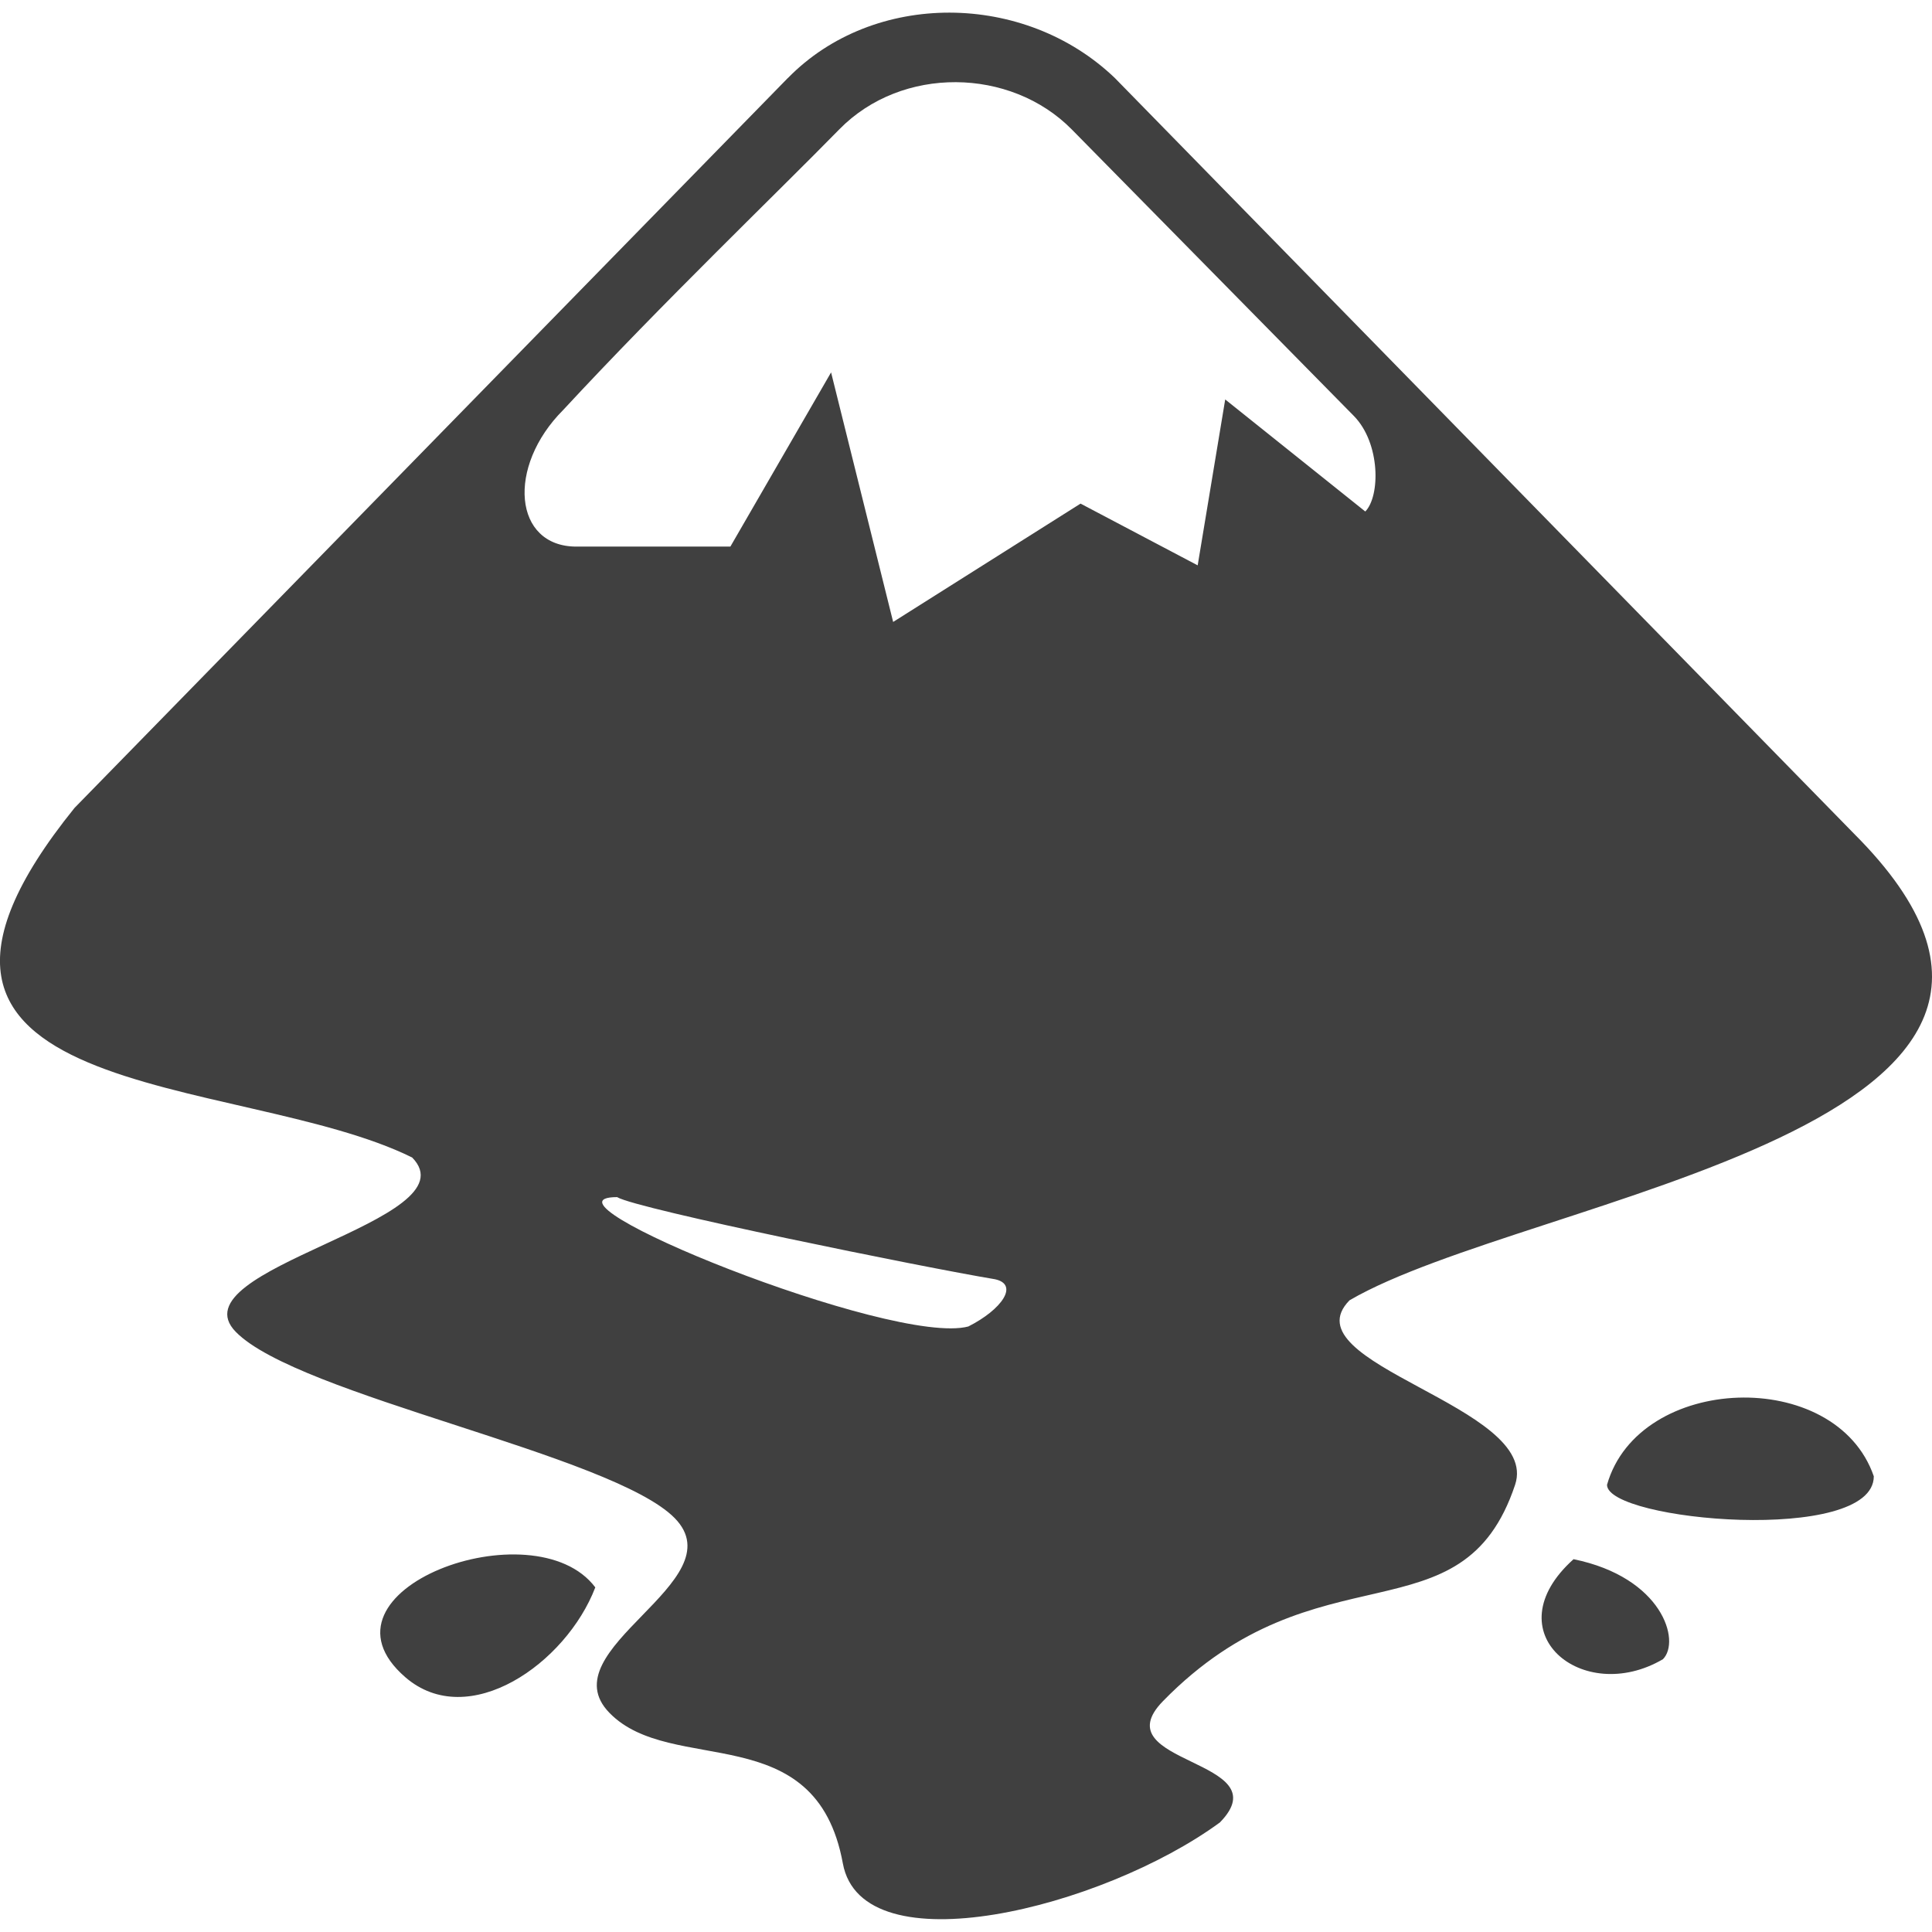
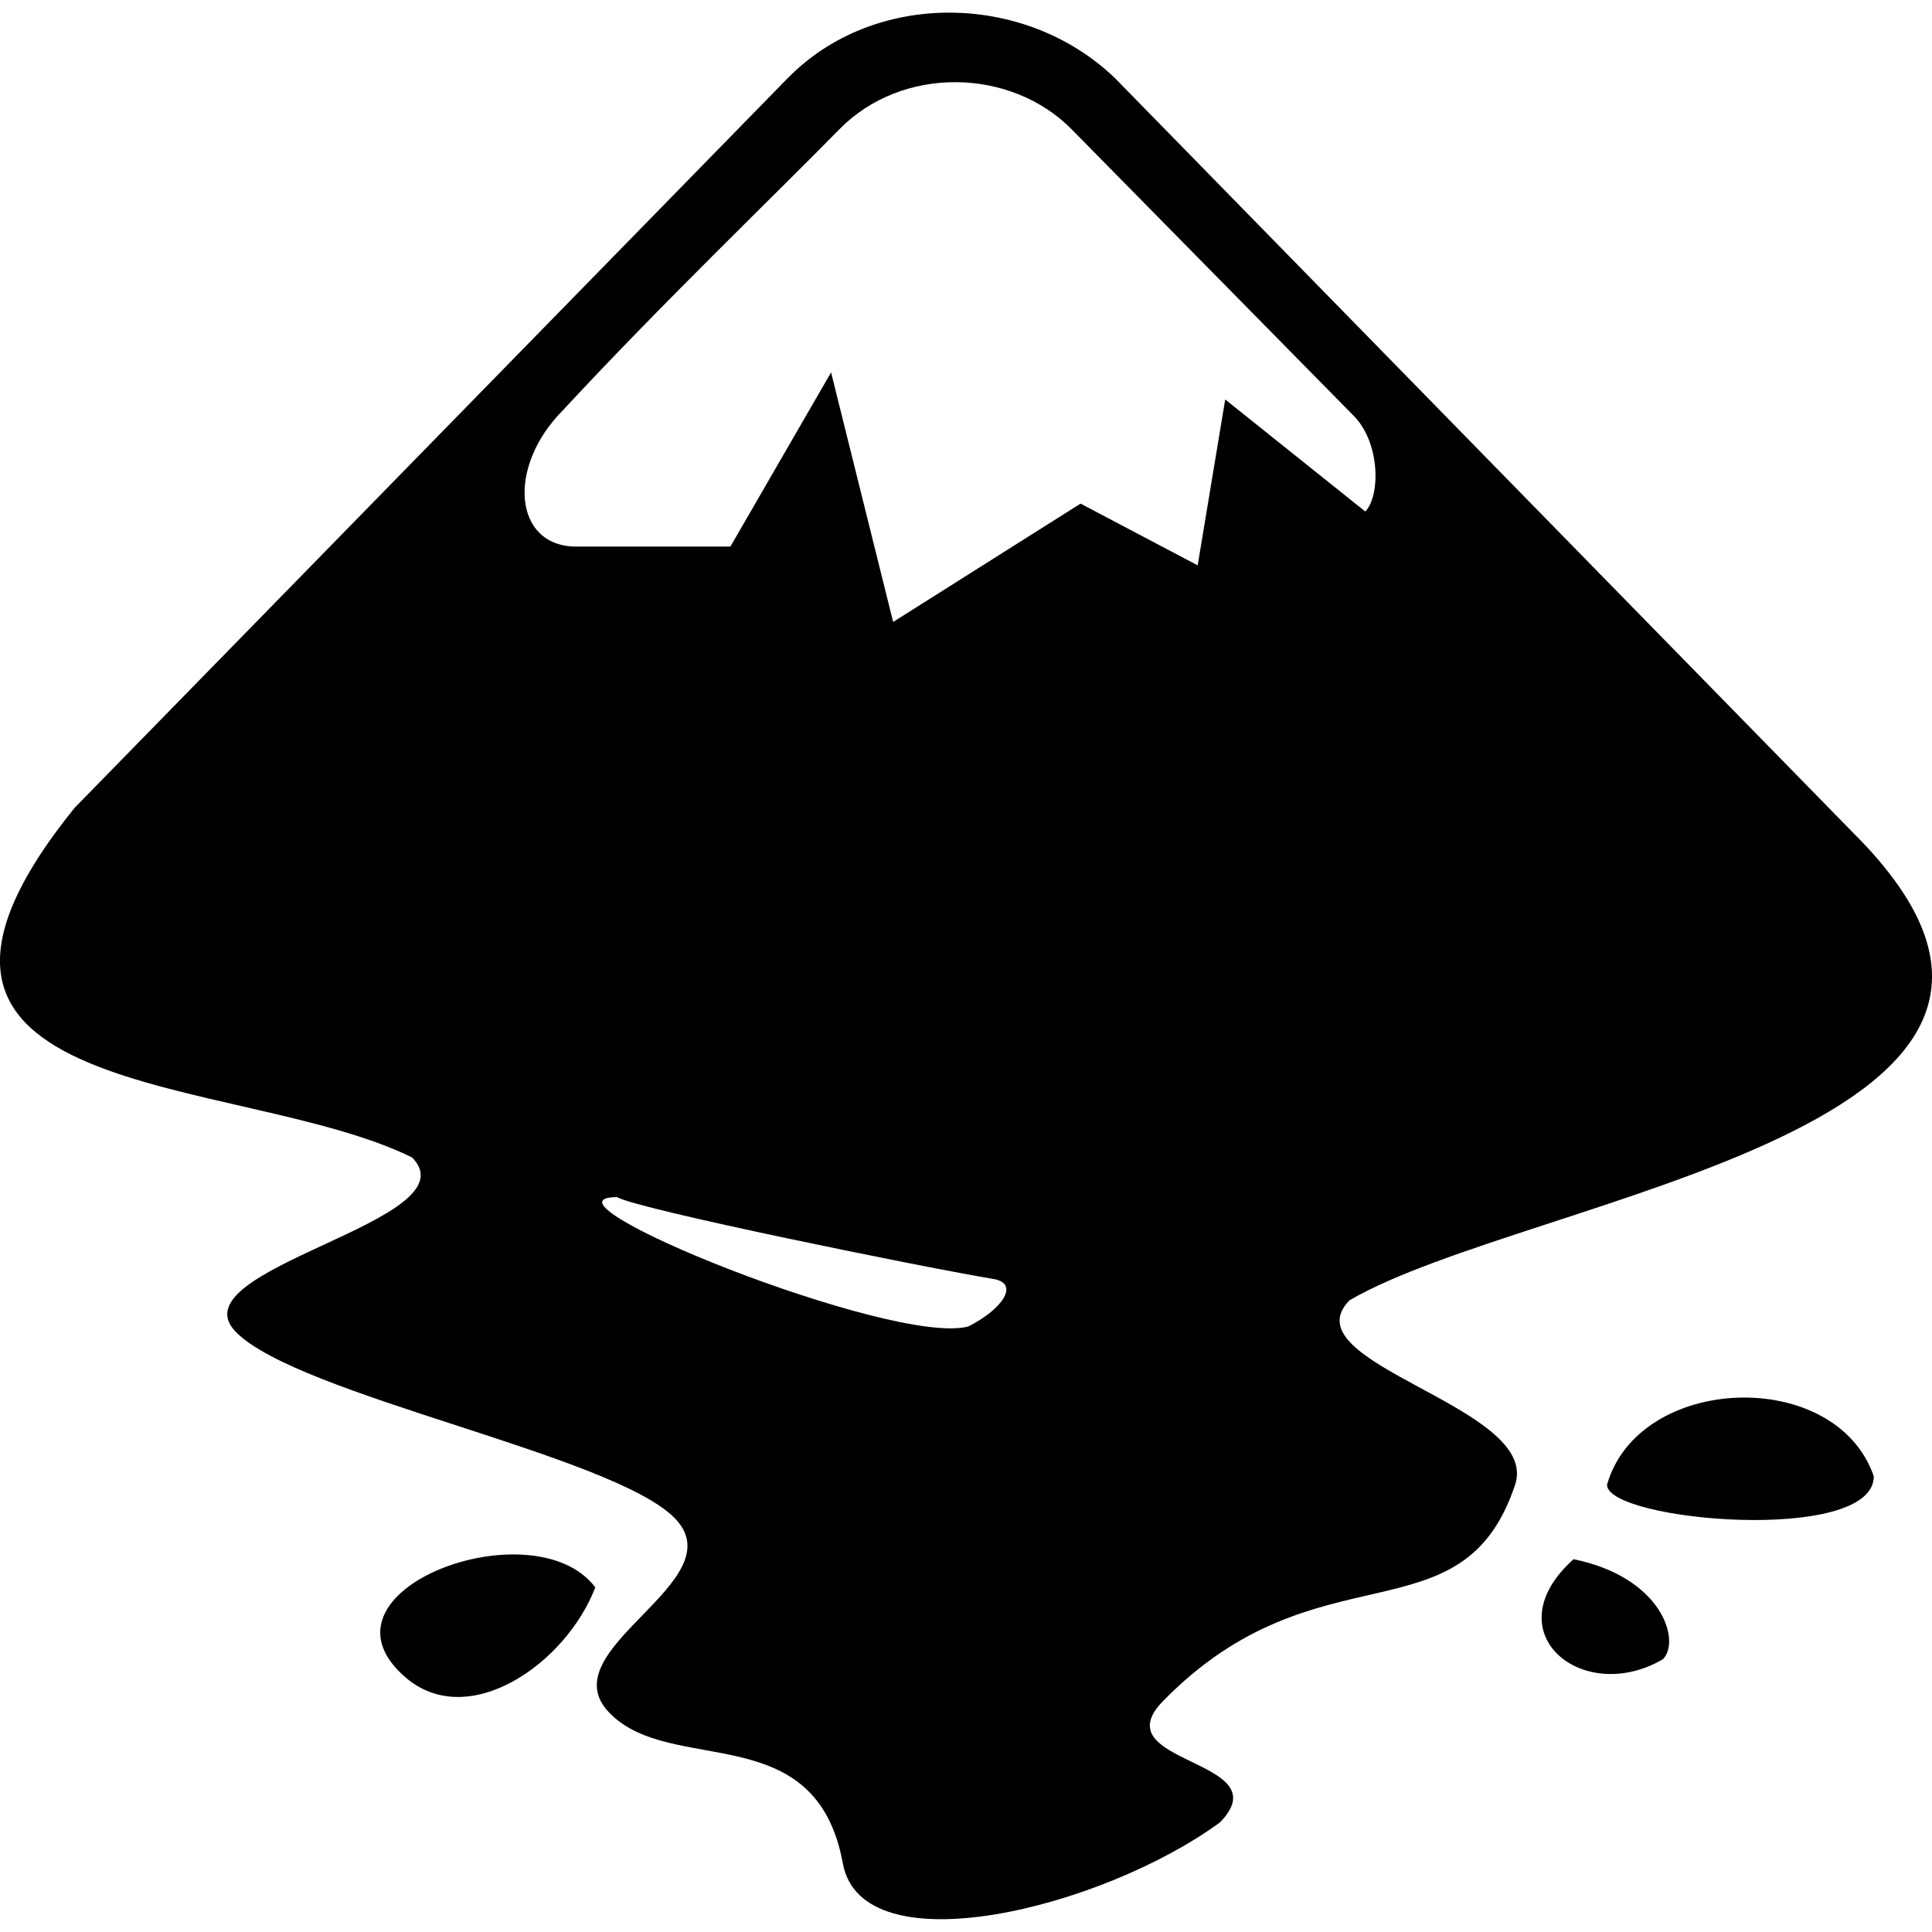
- <svg xmlns="http://www.w3.org/2000/svg" fill="#404040" role="img" viewBox="0 0 24 24">
+ <svg xmlns="http://www.w3.org/2000/svg" fill="currentColor" role="img" viewBox="0 0 24 24">
  <path d="M7.666 14.871c.237.147 3.818.875 4.693 1.02.303.064.088.376-.33.587-.943.251-5.517-1.607-4.363-1.607zm5.647-13.264l3.505 3.56c.333.34.328.998.142 1.187l-1.74-1.392-.342 2.061-1.455-.767-2.328 1.47-.771-3.1L9.073 6.79H7.16c-.78 0-.871-.99-.163-1.698 1.237-1.335 2.657-2.696 3.429-3.485.776-.793 2.127-.77 2.887 0zM9.786.97l-8.86 9.066c-2.993 3.707 2.038 3.276 4.194 4.343.774.791-2.965 1.375-2.191 2.166.773.791 4.678 1.524 5.453 2.314.773.791-1.584 1.63-.81 2.42.773.792 2.563.042 2.898 1.868.238 1.304 3.224.56 4.684-.508.774-.791-1.48-.717-.706-1.508 1.923-1.967 3.715-.714 4.373-2.686.325-.974-2.832-1.501-2.057-2.292 2.226-1.3 9.919-2.146 6.268-5.796L13.85.97c-1.123-1.078-2.998-1.09-4.063 0zm10.177 17.475c0 .45 3.314.745 3.314-.106-.472-1.366-2.922-1.274-3.314.106zm-14.928 2.39c.784.679 1.997-.169 2.36-1.116-.76-1.01-3.607.037-2.36 1.116zm14.512-1.466c-1.011.908.114 1.828 1.111 1.242.222-.225-.006-1.016-1.11-1.242Z" />
</svg>
